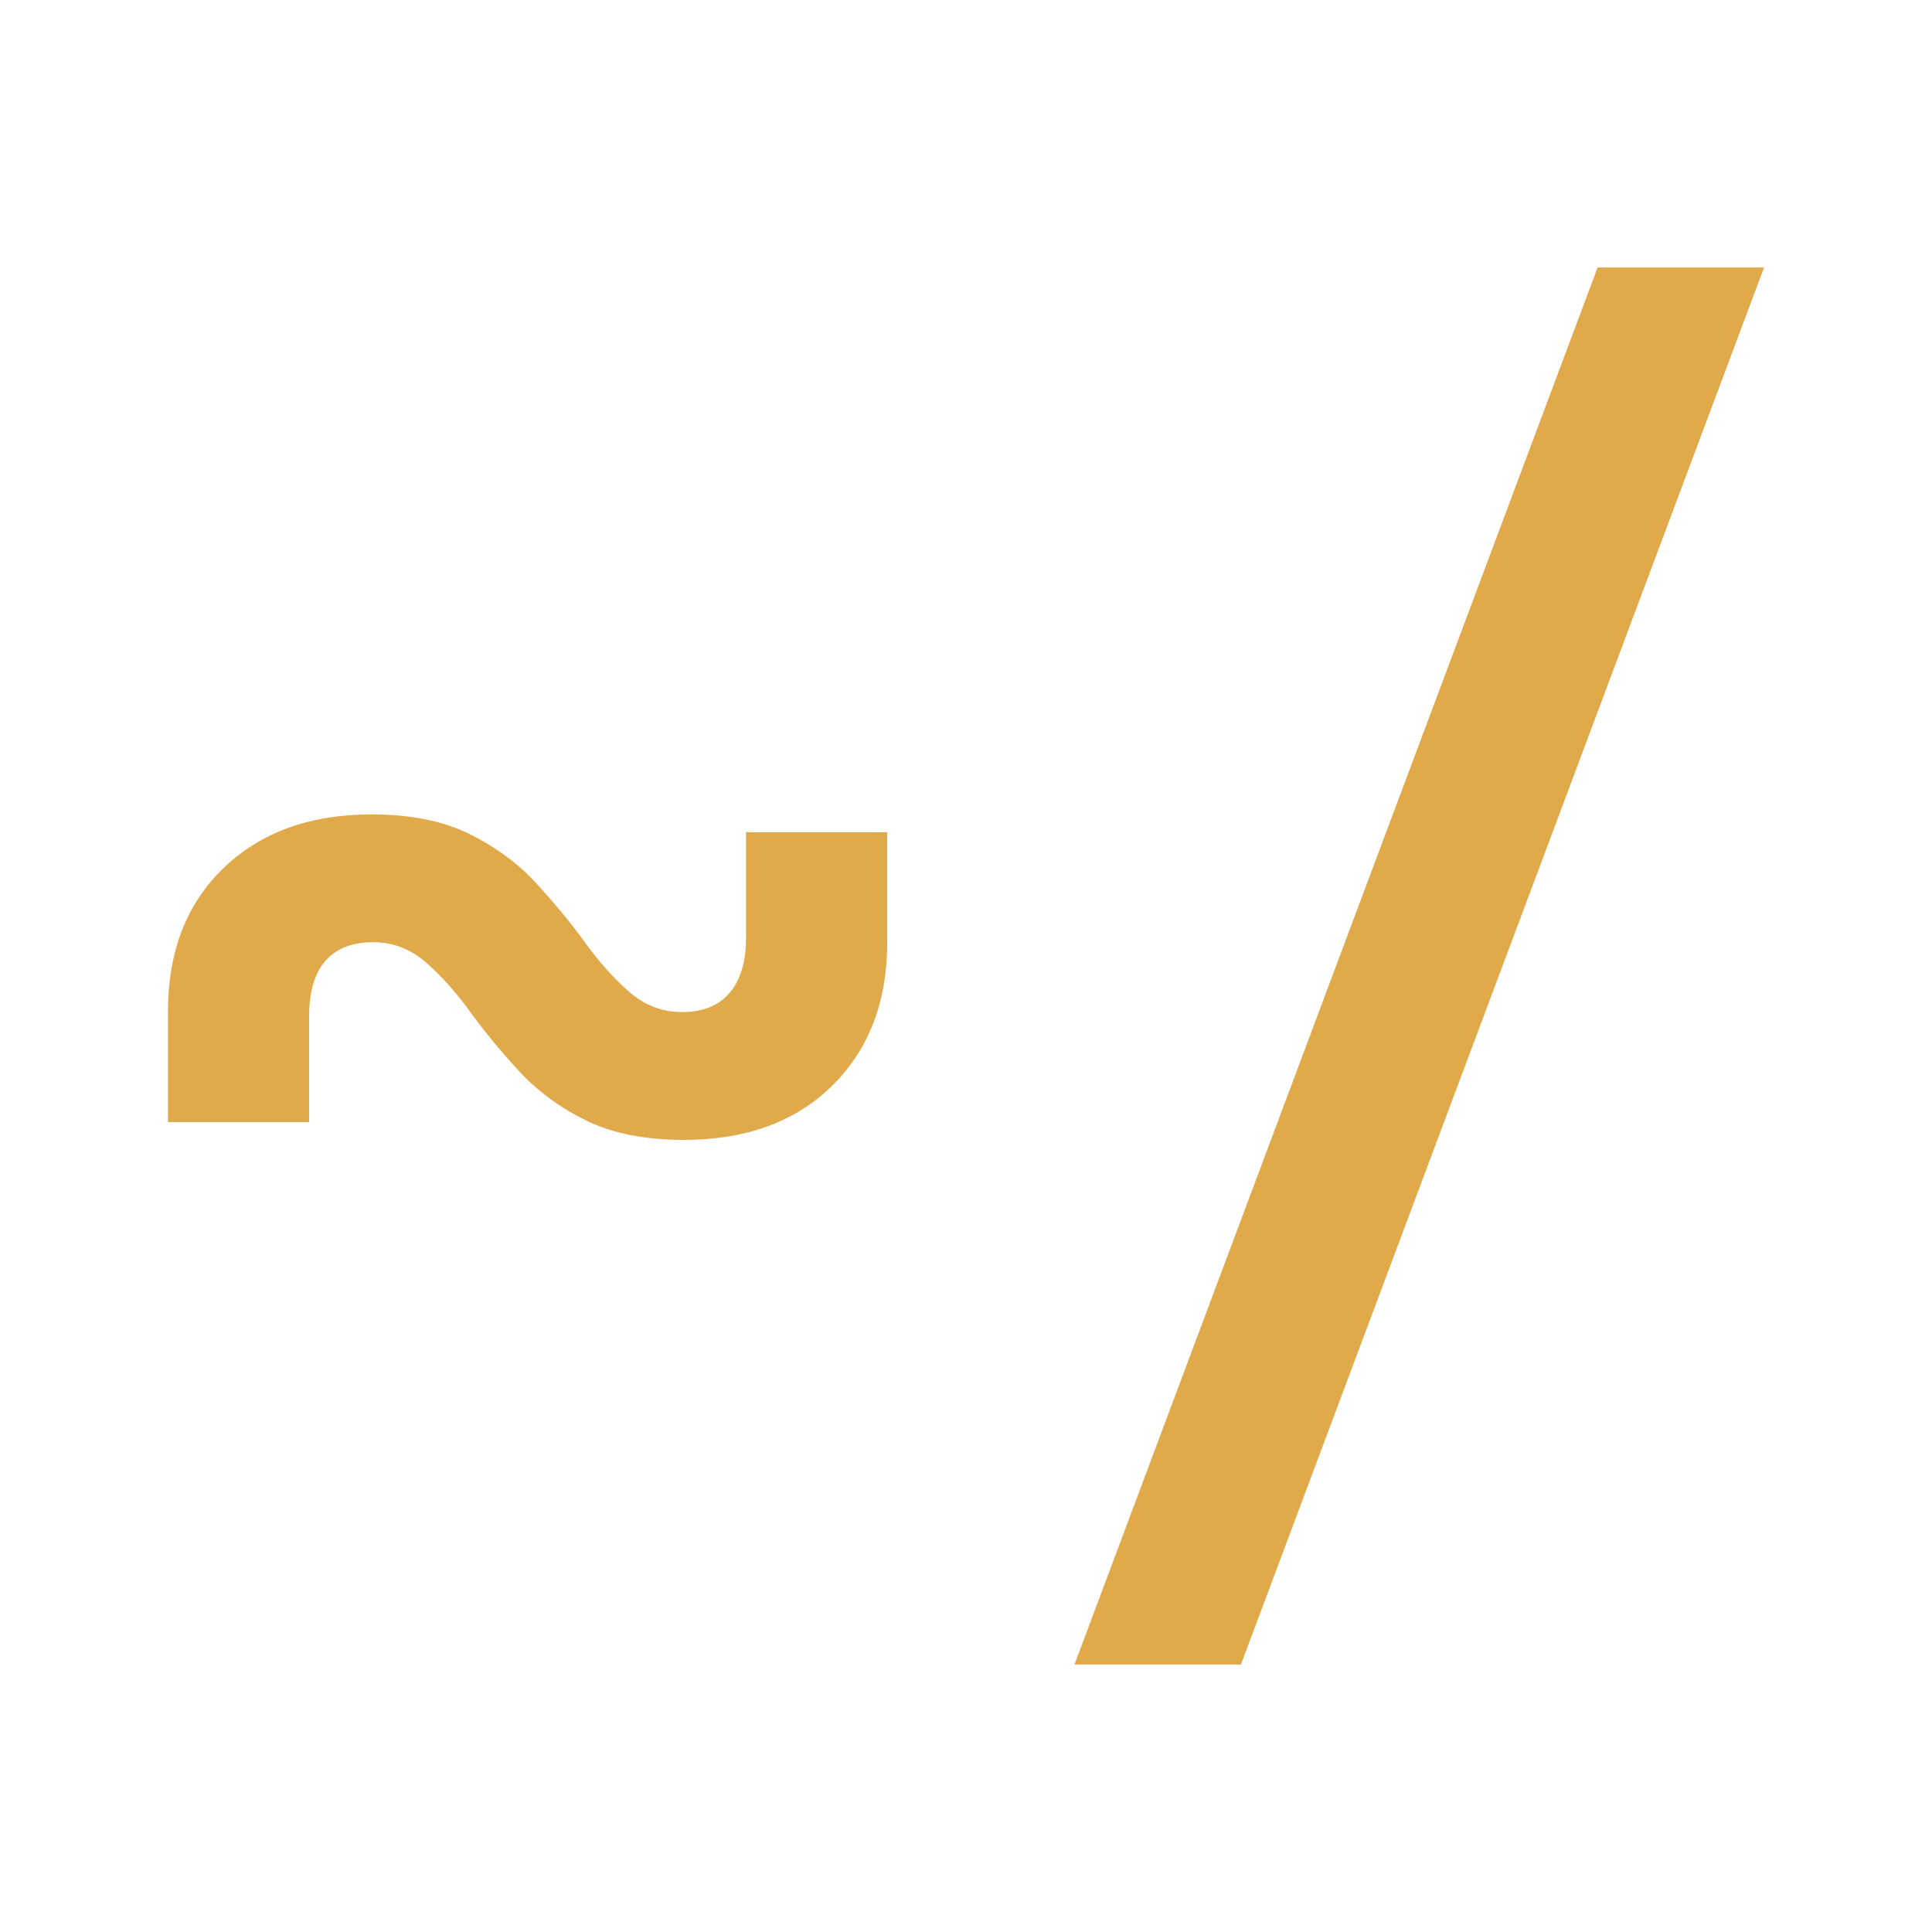
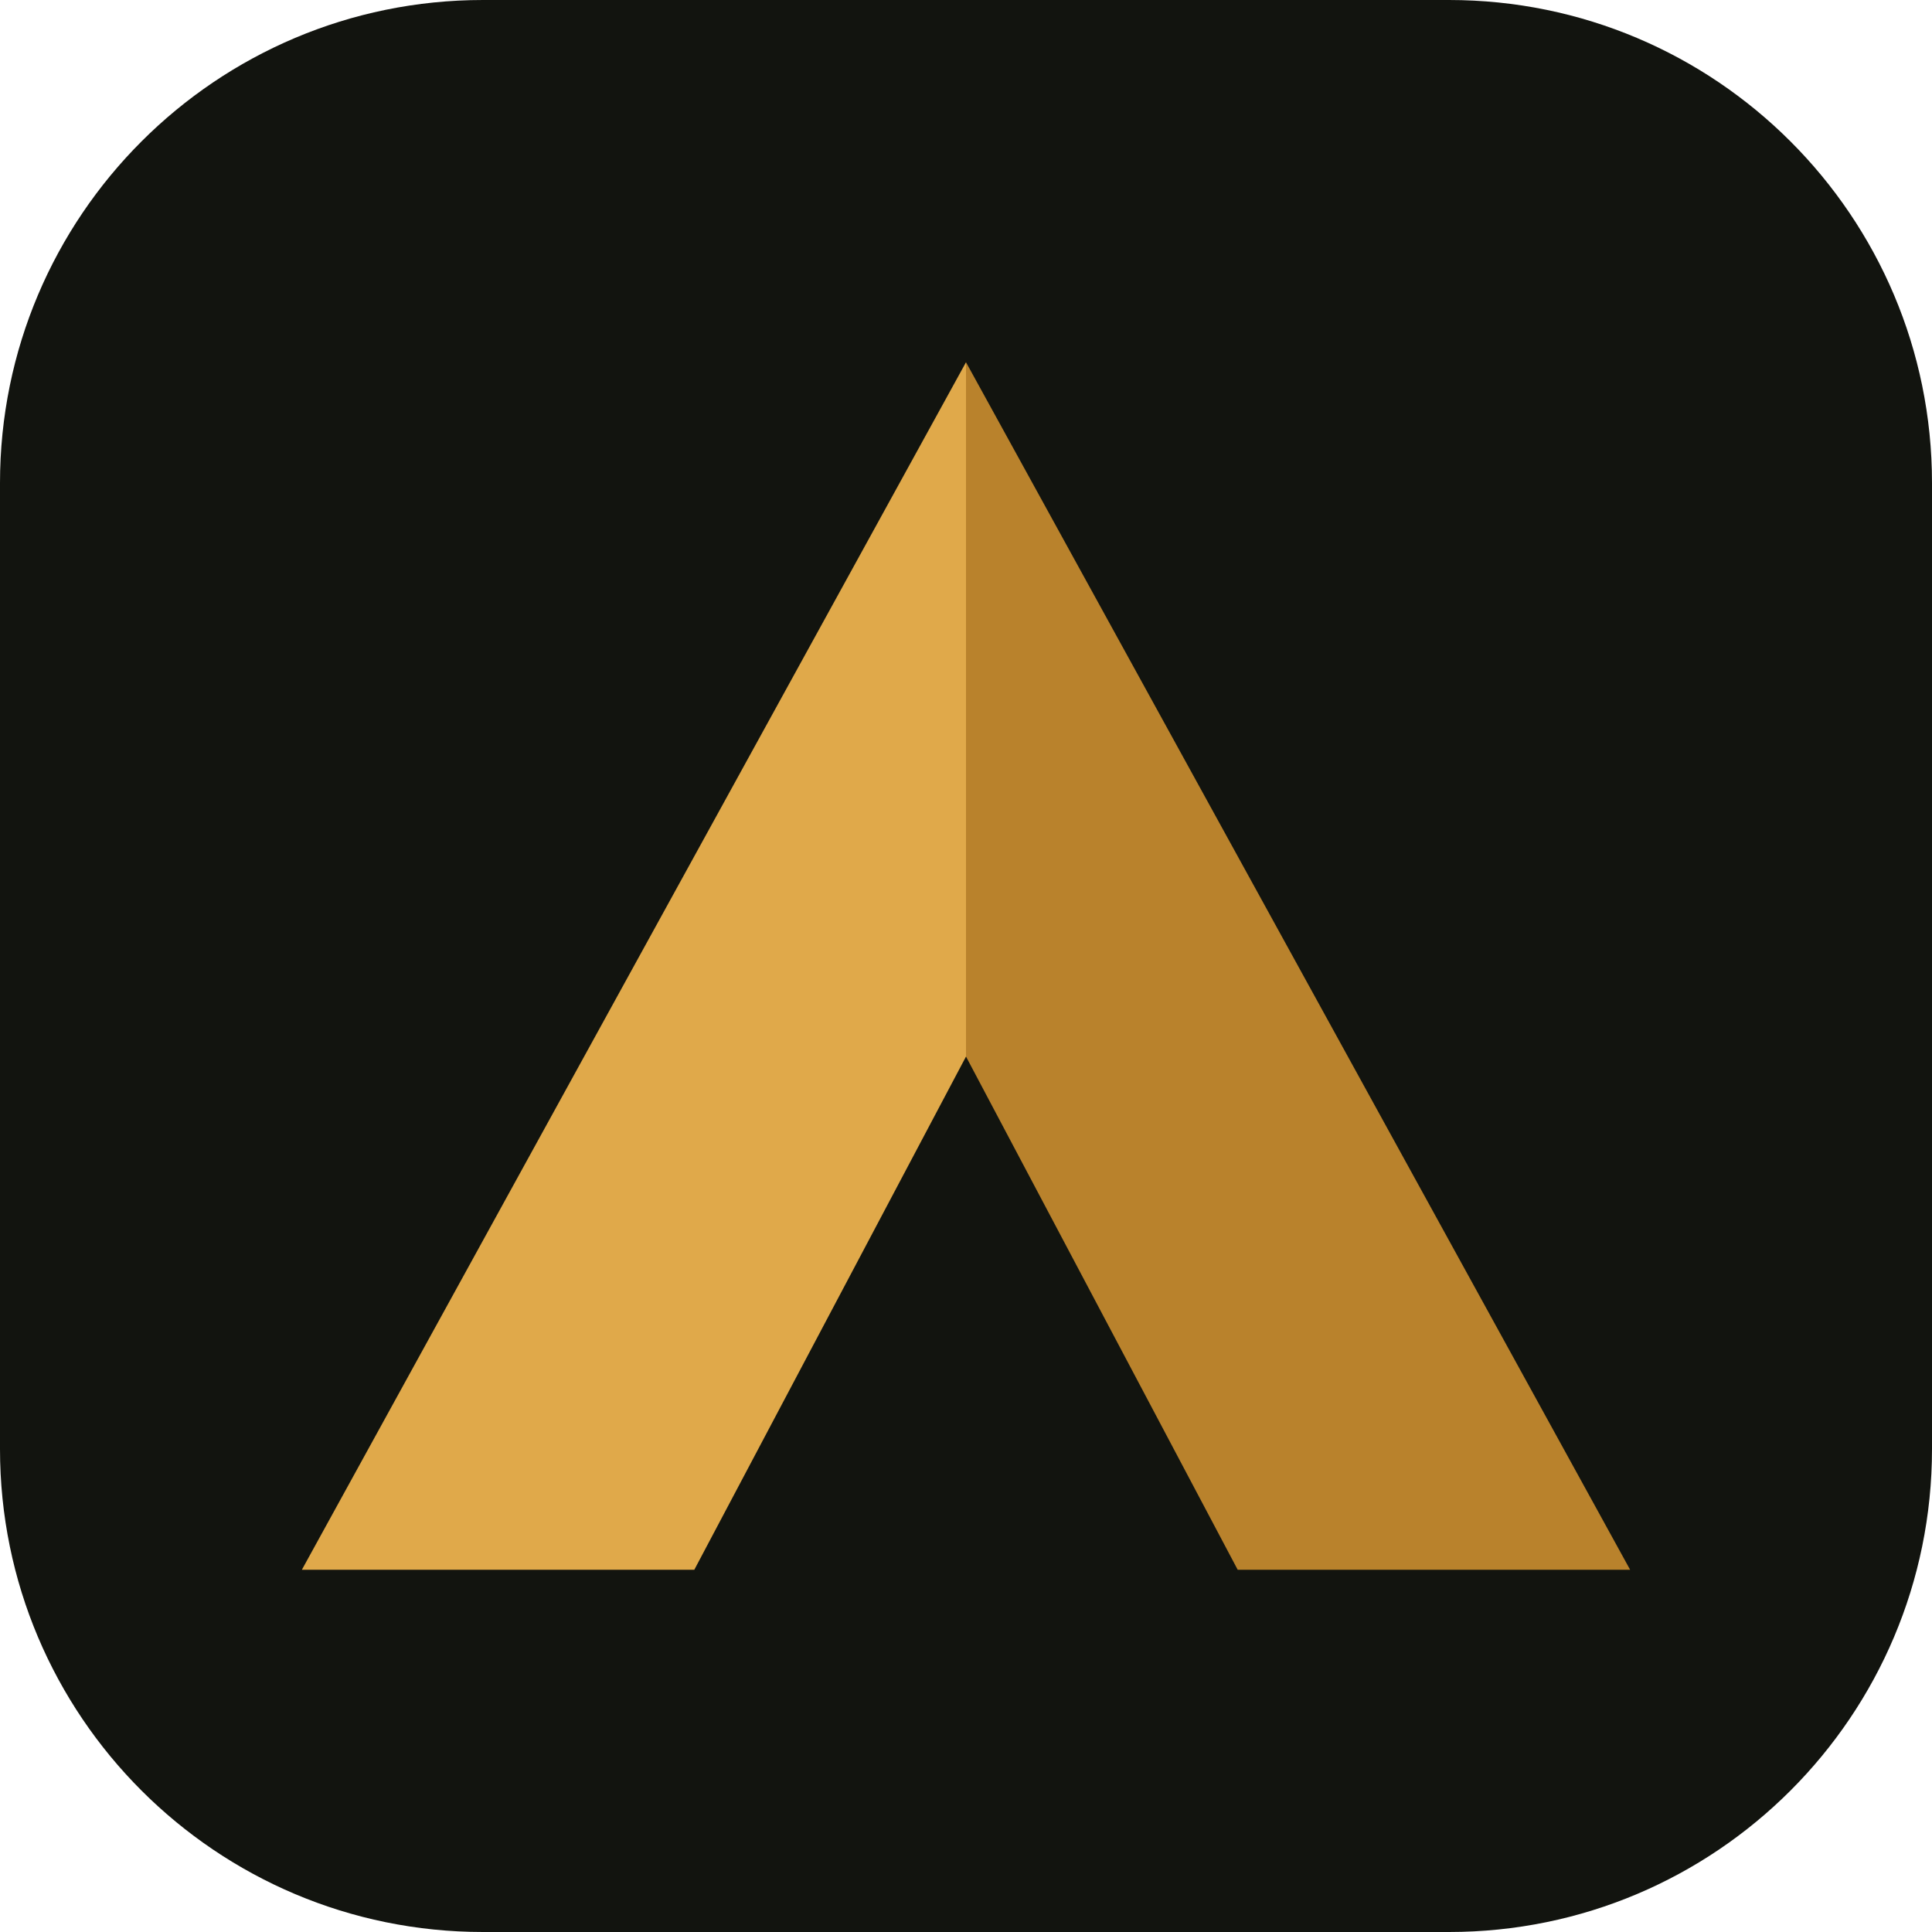
- <svg xmlns="http://www.w3.org/2000/svg" viewBox="-55 -1010 1300 1300">
-   <style>path{fill:#e0a94a}@media (prefers-color-scheme:light){path{fill:#9a6200}}</style>
-   <path d="M58 -255V-329Q58 -390 95.5 -426.0Q133 -462 195 -462Q234 -462 260.5 -449.0Q287 -436 305.5 -416.0Q324 -396 338.5 -376.0Q353 -356 368.5 -342.5Q384 -329 404 -329Q425 -329 436.0 -342.0Q447 -355 447 -379V-450H542V-376Q542 -316 505.0 -279.5Q468 -243 405 -243Q366 -243 339.5 -256.0Q313 -269 294.5 -289.0Q276 -309 261.5 -329.0Q247 -349 231.5 -362.5Q216 -376 196 -376Q175 -376 164.0 -363.5Q153 -351 153 -326V-255ZM668 110 1020 -830H1132L780 110Z" />
+ <svg xmlns="http://www.w3.org/2000/svg" viewBox="0 0 32 32">
+   <rect width="32" height="32" rx="8" fill="#12140f" />
+   <path d="M16 6 27 26h-6.5L16 17.5z" fill="#b9822c" />
+   <path d="M16 6 5 26h6.5L16 17.5z" fill="#e0a94a" />
</svg>
